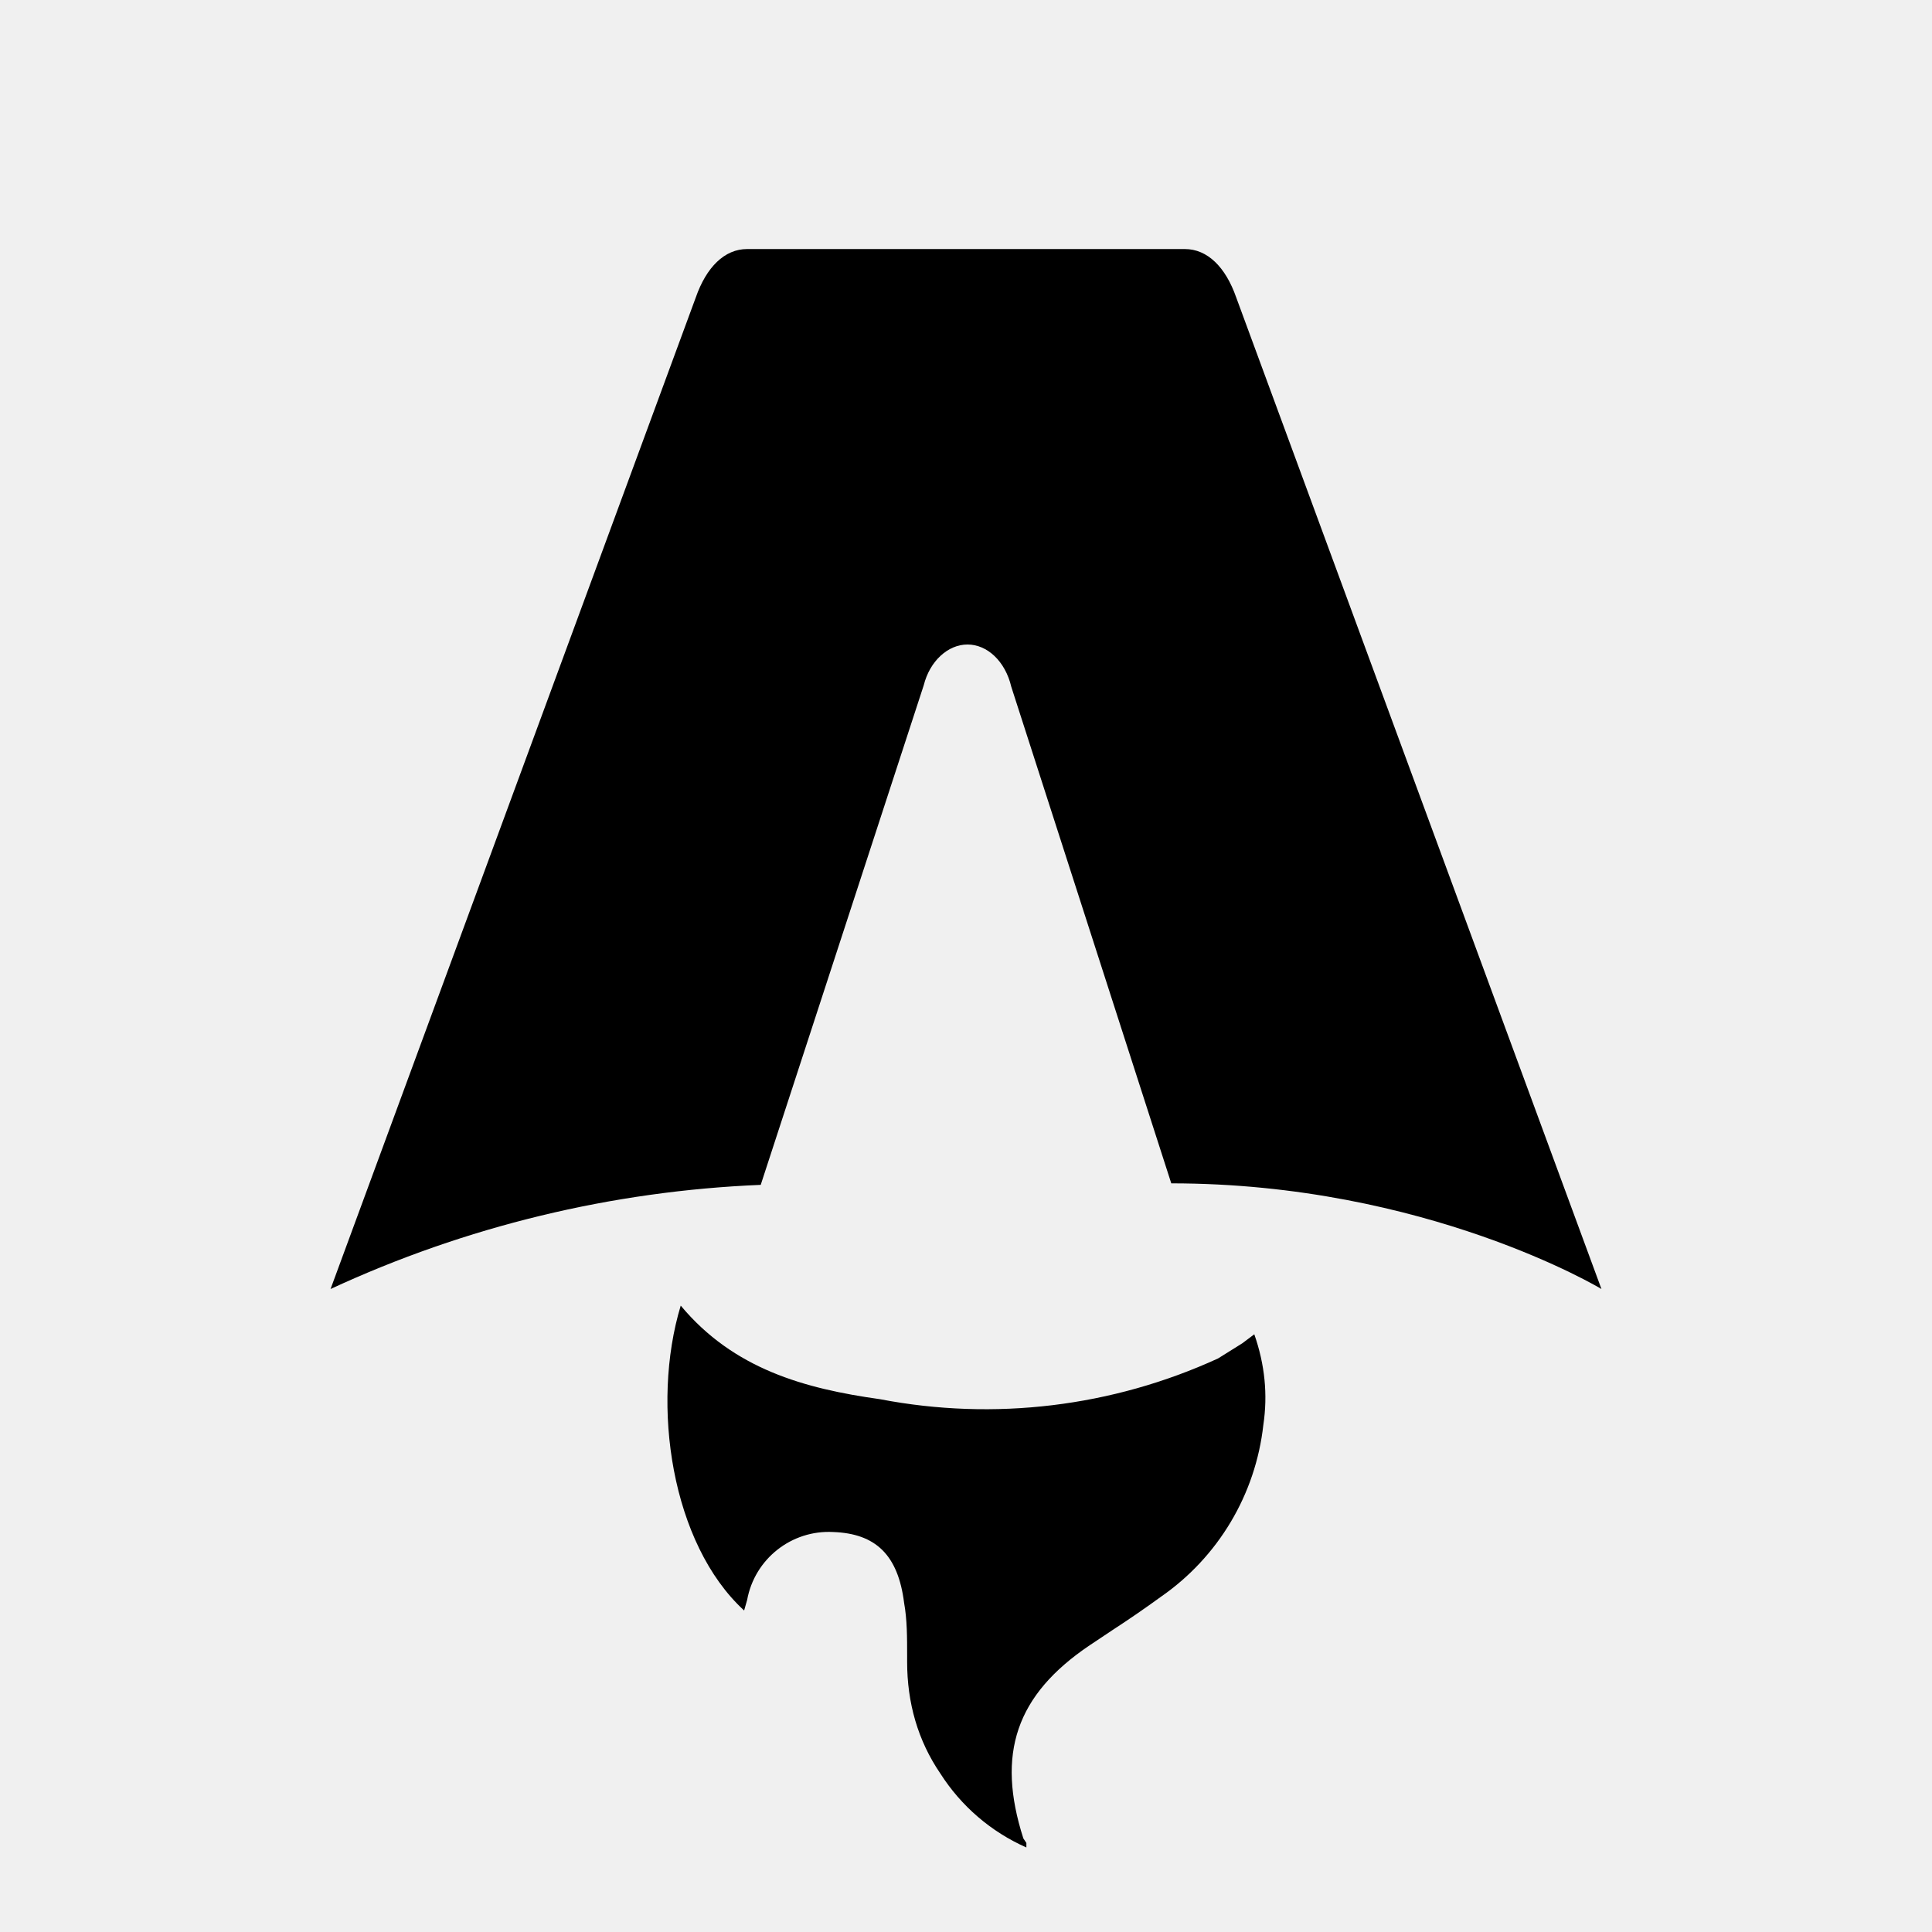
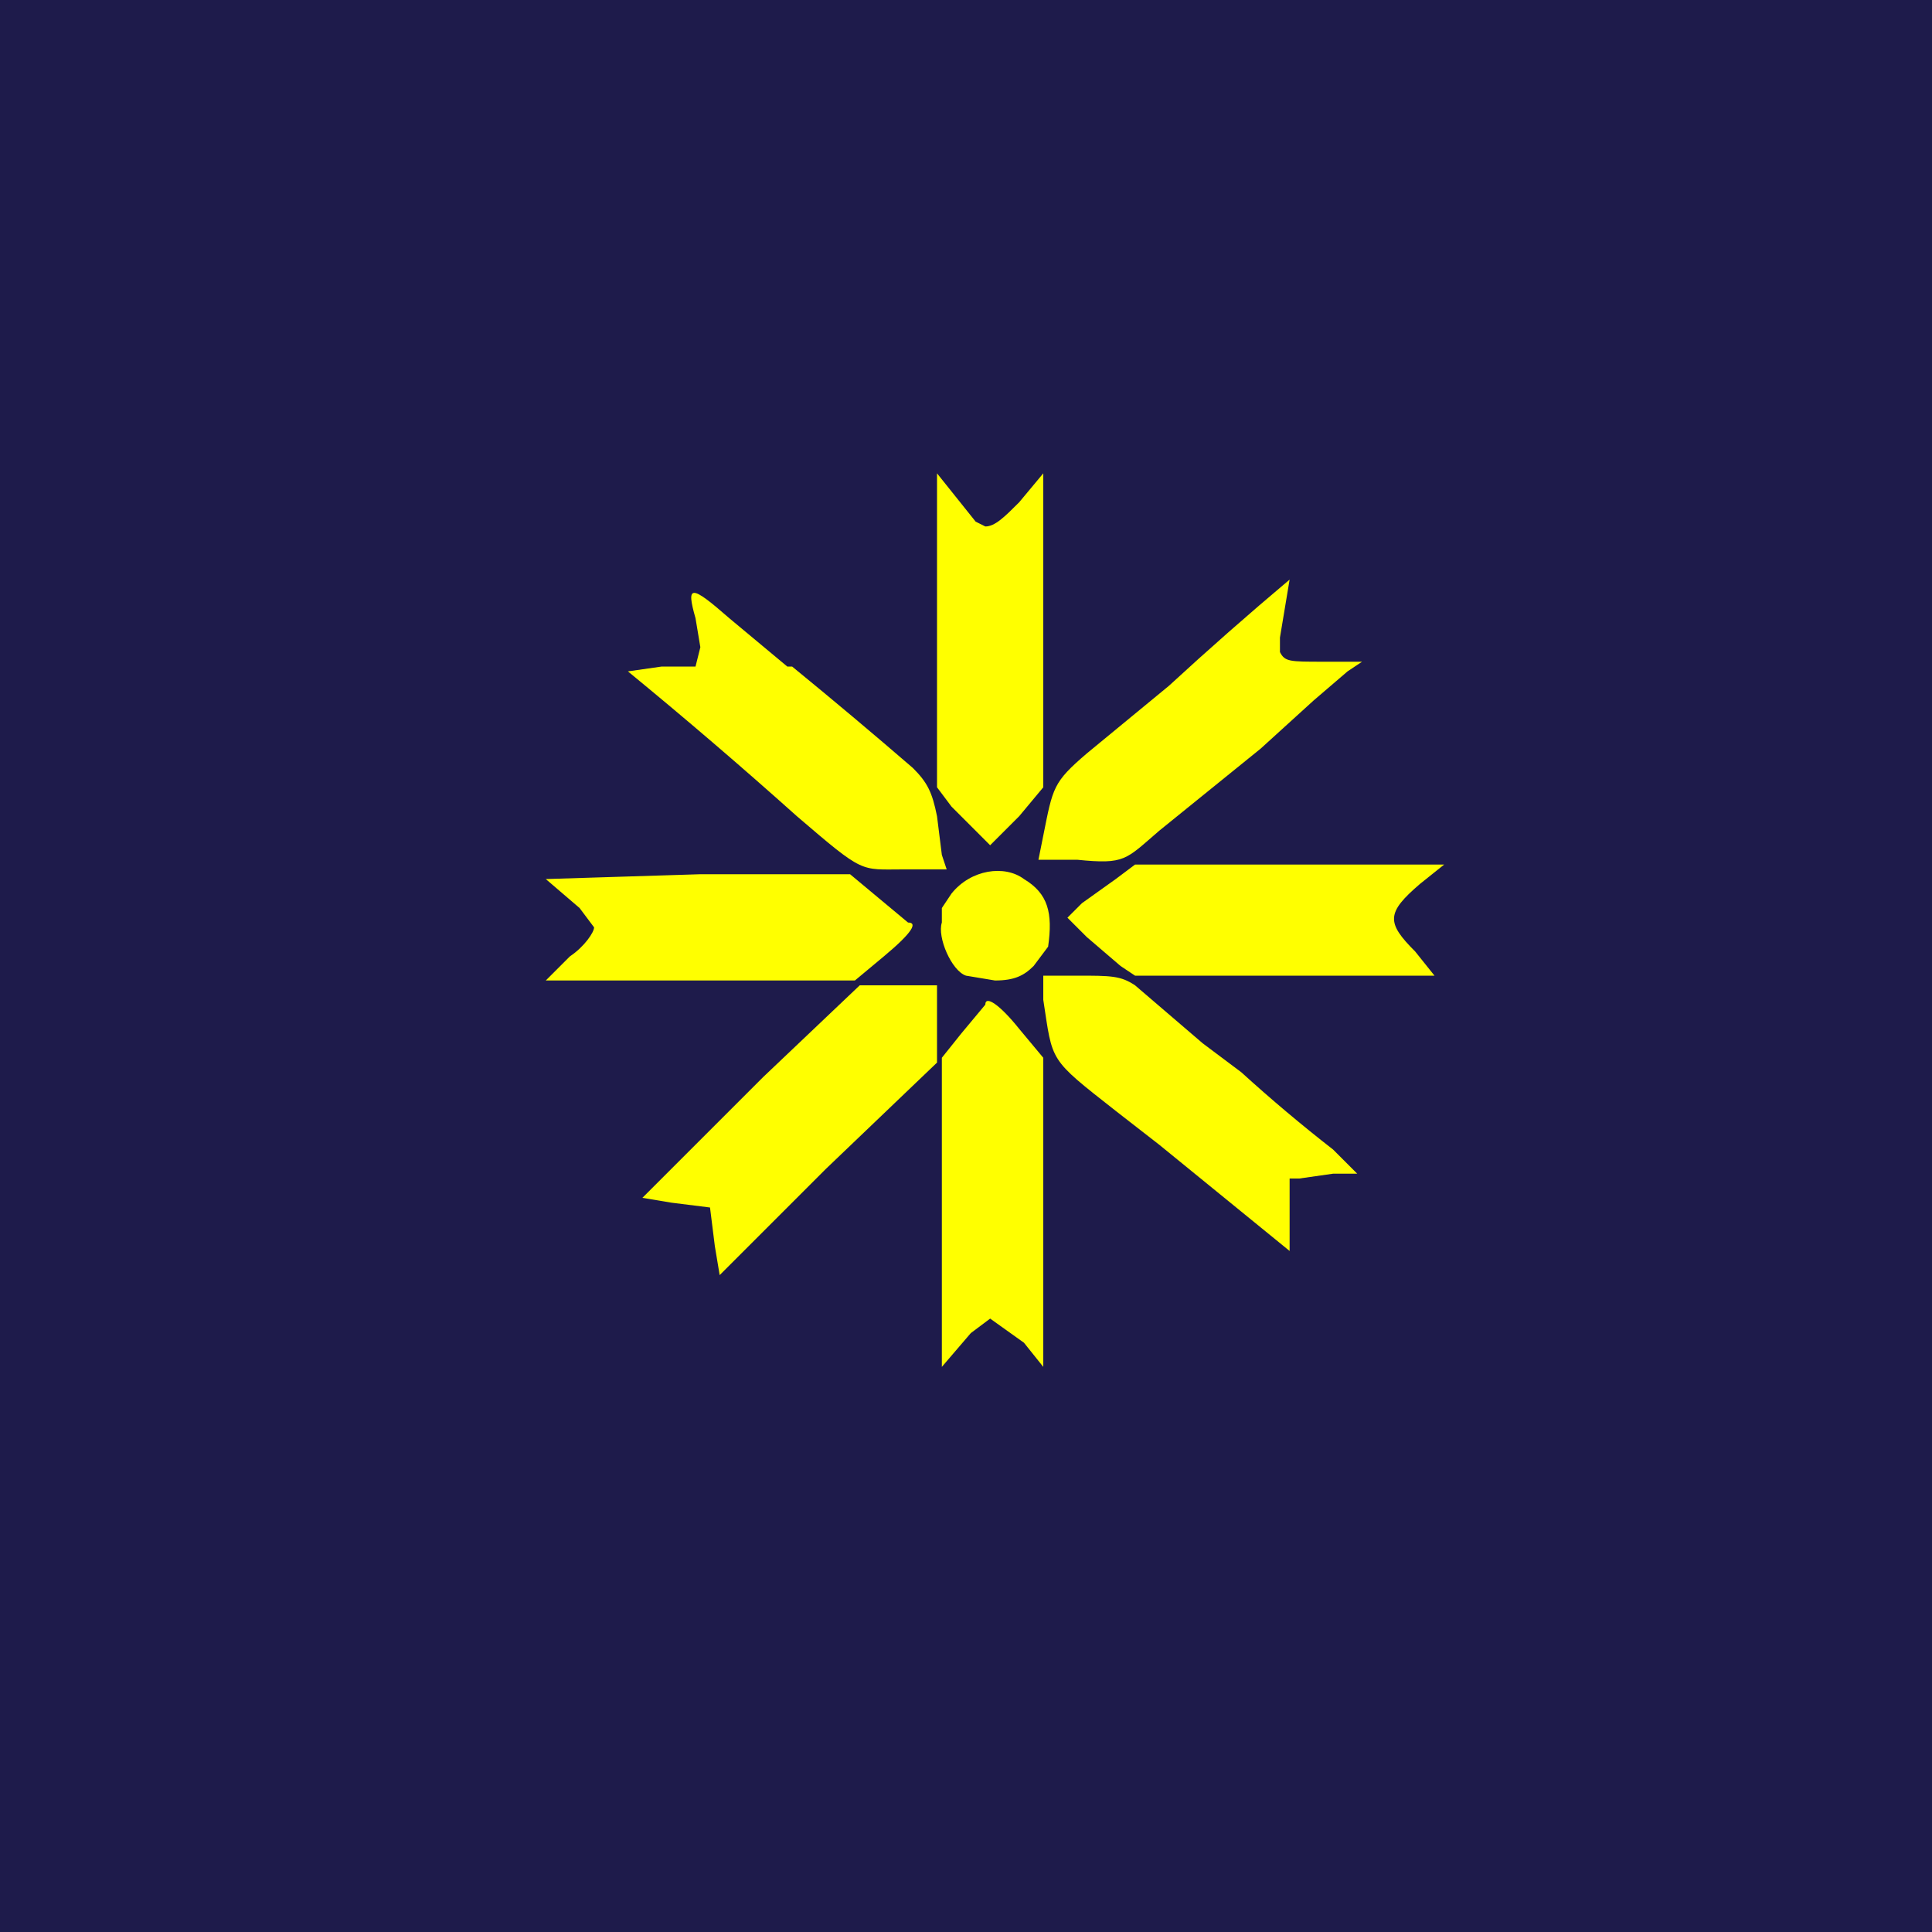
- <svg xmlns="http://www.w3.org/2000/svg" fill="none" viewBox="0 0 128 128">
-   <path d="M50.4 78.5a75.1 75.1 0 0 0-28.5 6.9l24.2-65.7c.7-2 1.9-3.2 3.4-3.2h29c1.5 0 2.7 1.2 3.4 3.2l24.2 65.7s-11.6-7-28.5-7L67 45.5c-.4-1.7-1.6-2.8-2.9-2.8-1.3 0-2.5 1.1-2.9 2.7L50.4 78.5Zm-1.1 28.2Zm-4.2-20.2c-2 6.6-.6 15.8 4.2 20.2a17.5 17.5 0 0 1 .2-.7 5.5 5.5 0 0 1 5.7-4.5c2.8.1 4.3 1.5 4.7 4.7.2 1.1.2 2.3.2 3.5v.4c0 2.7.7 5.2 2.2 7.4a13 13 0 0 0 5.7 4.9v-.3l-.2-.3c-1.8-5.6-.5-9.5 4.4-12.8l1.5-1a73 73 0 0 0 3.2-2.2 16 16 0 0 0 6.8-11.4c.3-2 .1-4-.6-6l-.8.6-1.6 1a37 37 0 0 1-22.4 2.7c-5-.7-9.7-2-13.2-6.2Z" />
-   <style>
-         path { fill: #000; }
-         @media (prefers-color-scheme: dark) {
-             path { fill: #FFF; }
-         }
-     </style>
+ <svg xmlns="http://www.w3.org/2000/svg" version="1.0" width="512x512" height="512x512" viewBox="0 0 400 400" fill="#fff">
+   <rect width="100%" height="100%" fill="#FF0" />
+   <path d="M0 200v200h400V0H0v200zm202-92 2 1c2 0 4-2 7-5l5-6v65l-5 6-6 6-2-2-6-6-3-4V98l4 5 4 5zm64 18-1 6v3c1 2 2 2 9 2h8l-3 2-7 6-11 10-21 17c-7 6-7 7-17 6h-8l1-5c2-10 2-11 9-17l17-14a745 745 0 0 1 25-22l-1 6zm-102 12a1190 1190 0 0 1 25 21c3 3 4 5 5 10l1 8 1 3h-9c-9 0-8 1-22-11a1071 1071 0 0 0-35-30l7-1h7l1-4-1-6c-2-7-1-7 7 0l12 10zm130 45c-7 6-7 8-1 14l4 5h-62l-3-2-7-6-4-4 3-3 7-5 4-3h64l-5 4zm-82-1c5 3 6 7 5 14l-3 4c-2 2-4 3-8 3l-6-1c-3-1-6-8-5-11v-3l2-3c4-5 11-6 15-3zm-30 4 6 5c2 0 1 2-5 7l-6 5h-64l5-5c3-2 5-5 5-6l-3-4-7-6 32-1h31l6 5zm53 18 7 6 7 6 8 6a324 324 0 0 0 19 16l5 5h-5l-7 1h-2v15l-27-22-9-7c-14-11-13-10-15-23v-5h7c7 0 9 0 12 2zm-41 8v8l-23 22-22 22-1-6-1-8-8-1-6-1 3-3 22-22 20-19h16v8zm17 1 5 6v64l-4-5-7-5-4 3-6 7v-64l4-5 5-6c0-2 3 0 7 5z" fill="#1e1b4b" />
</svg>
